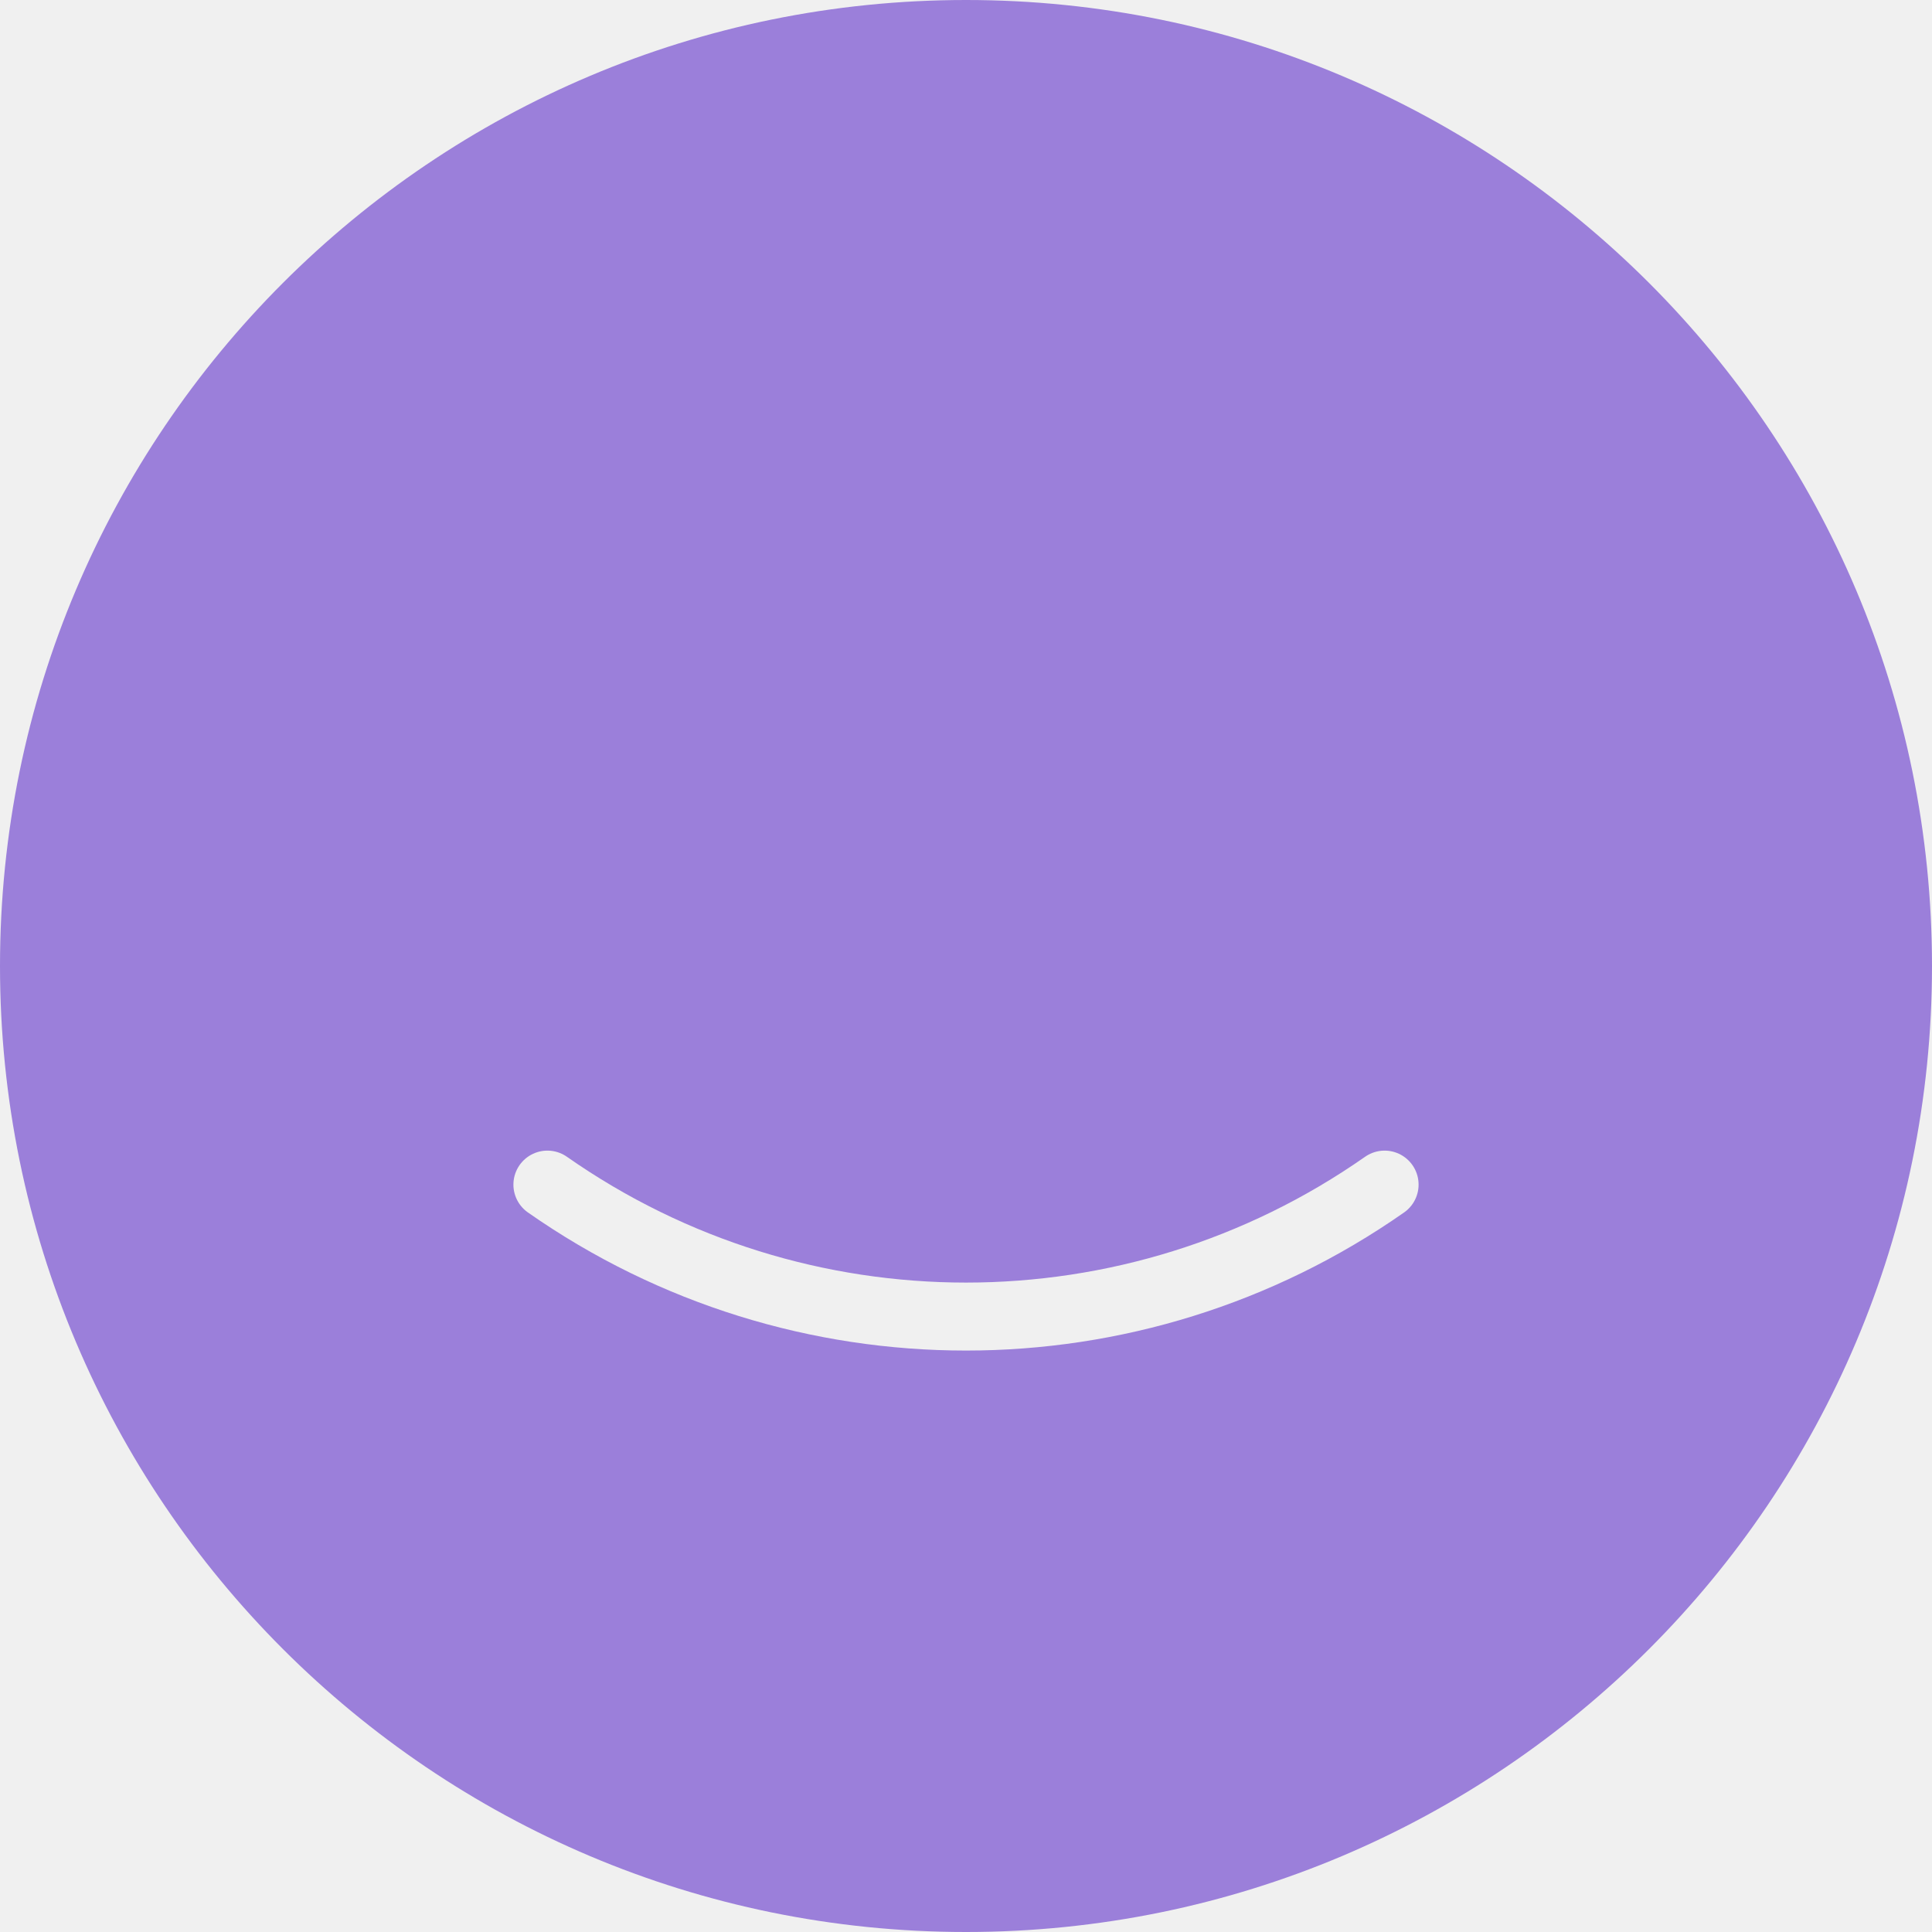
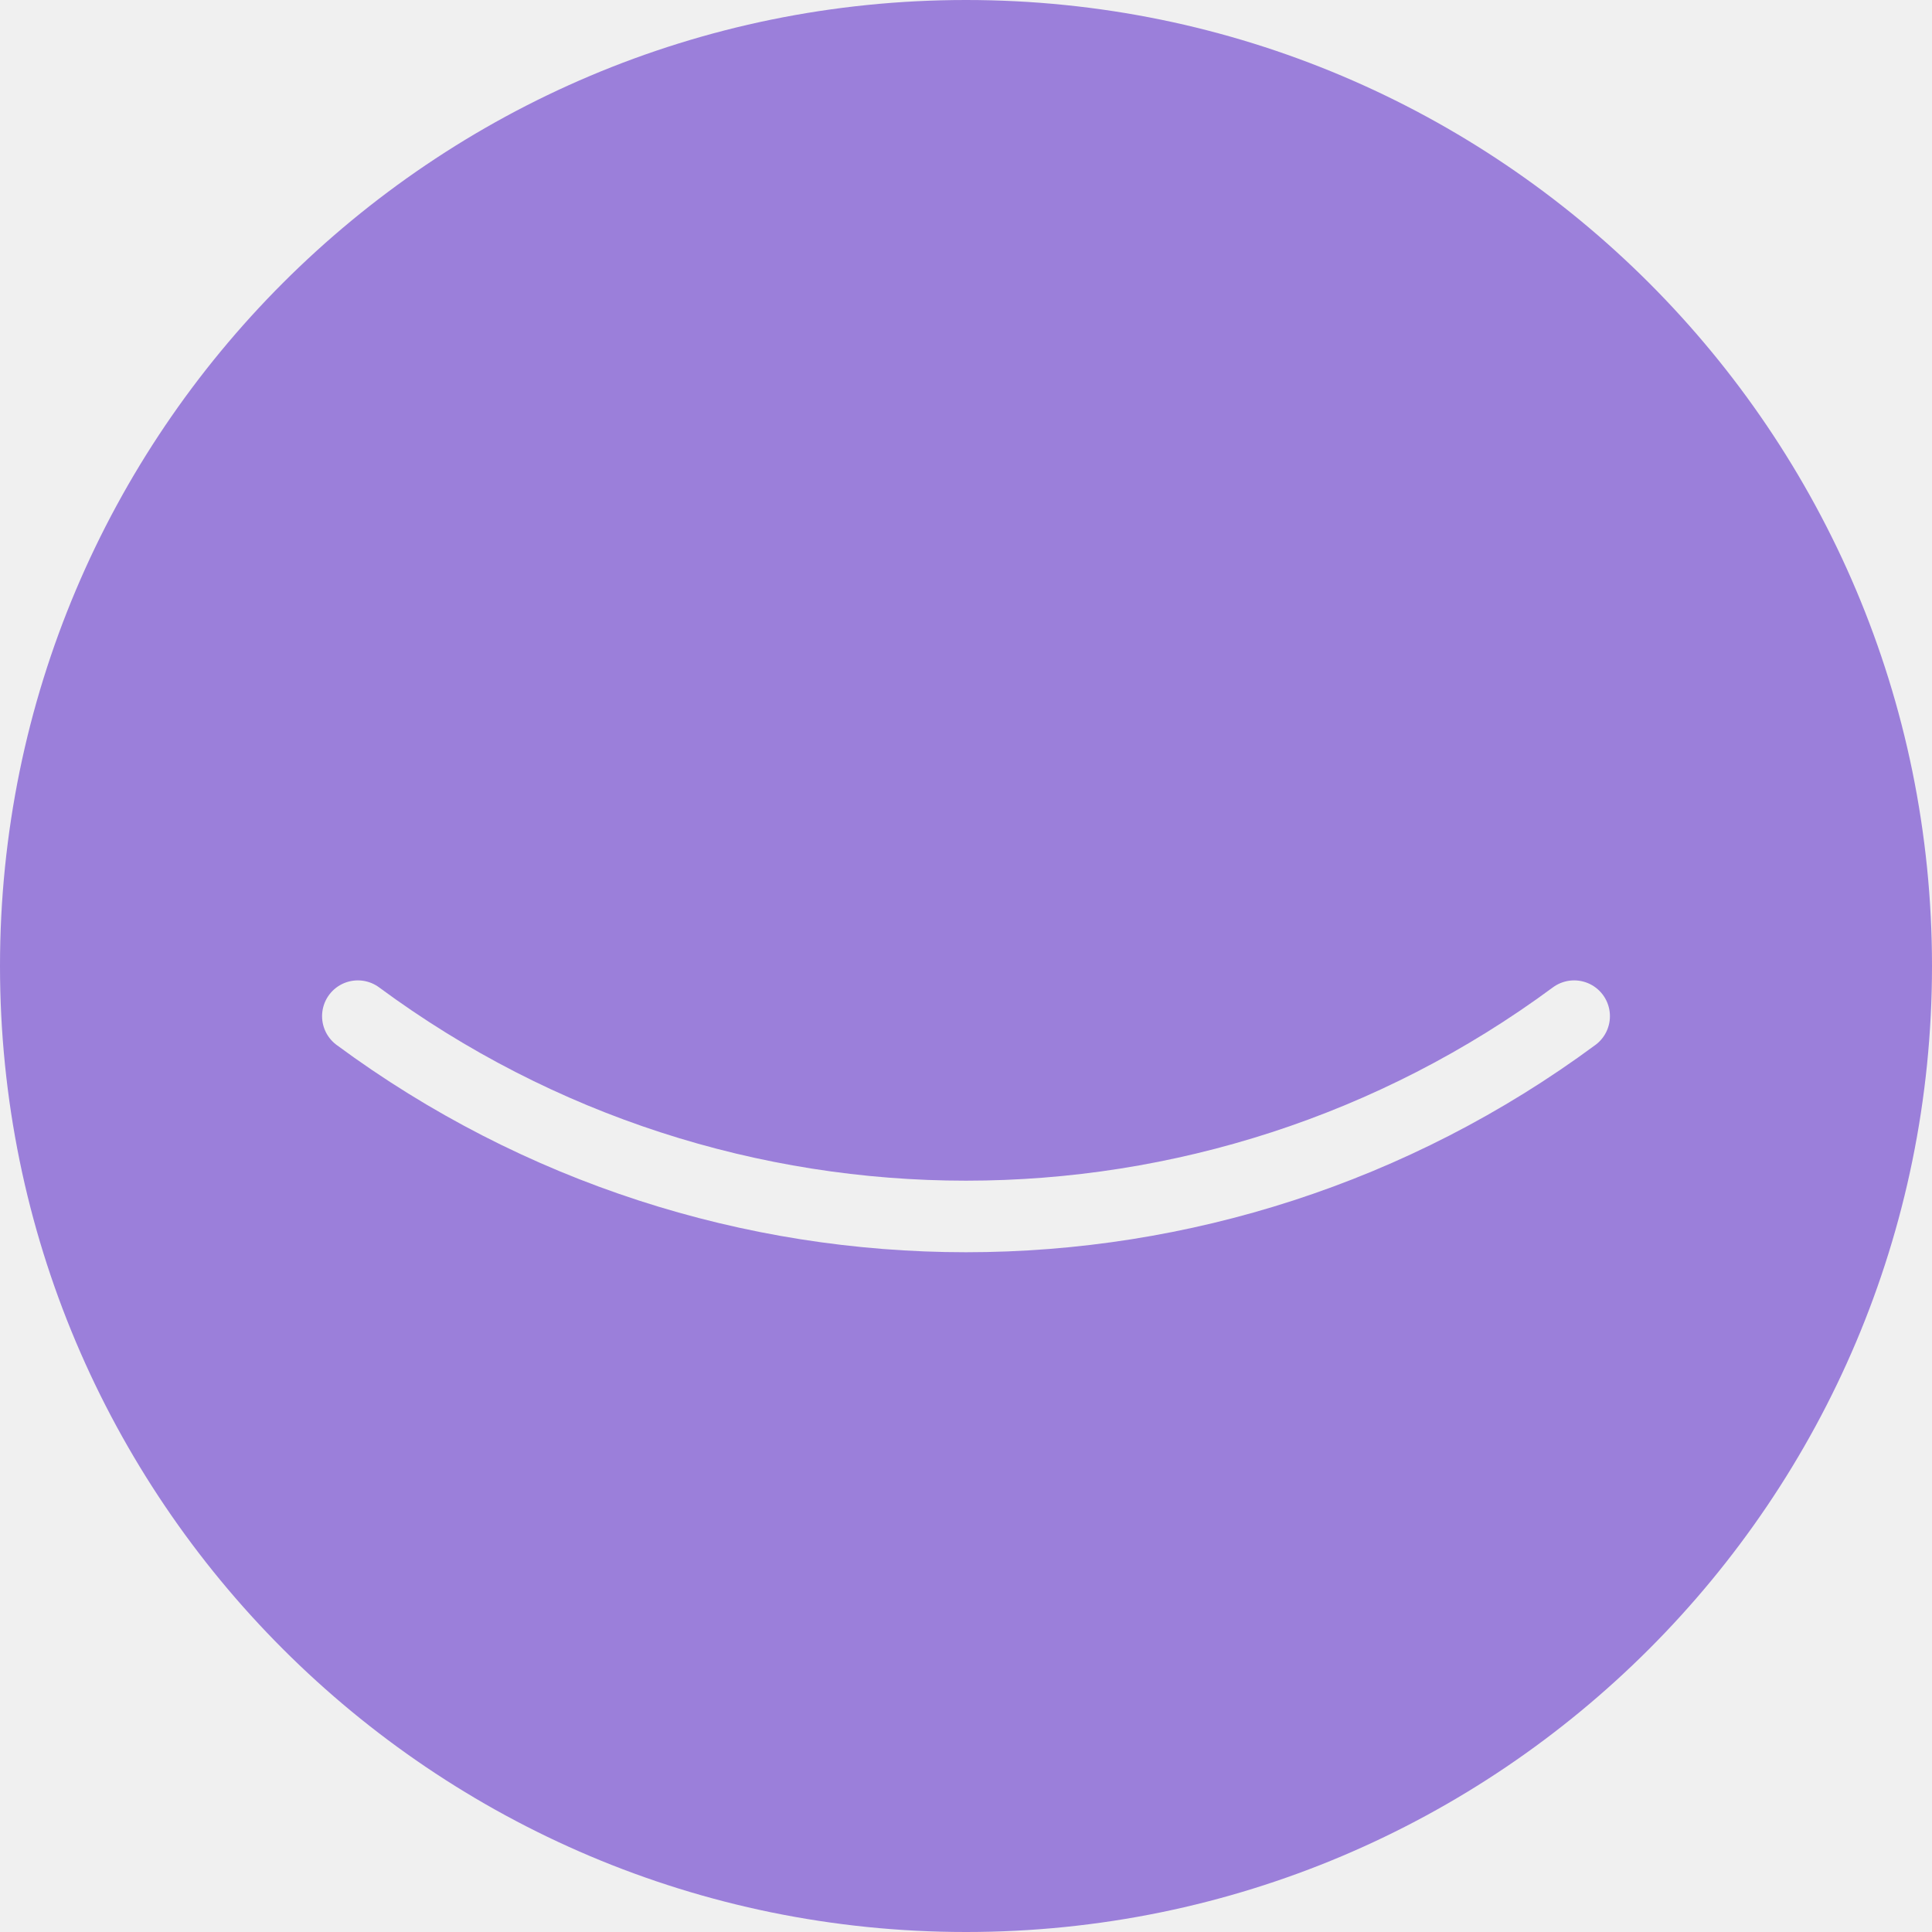
<svg xmlns="http://www.w3.org/2000/svg" viewBox="0 0 270 270" fill="none">
  <defs>
    <mask id="k-pam">
      <rect width="270" height="270" fill="#fff" />
-       <path d="M 76.50 165.55 A 102 102 0 0 0 193.50 165.55" stroke="#000" stroke-width="9.5" stroke-linecap="round" fill="none" />
+       <path d="M 50.01 142.01 A 143.02 143.02 0 0 0 219.99 142.01" stroke="#000" stroke-width="10" stroke-linecap="round" fill="none" />
    </mask>
  </defs>
  <circle cx="135" cy="135" r="135" fill="#9B7FDA" mask="url(#k-pam)" />
</svg>
